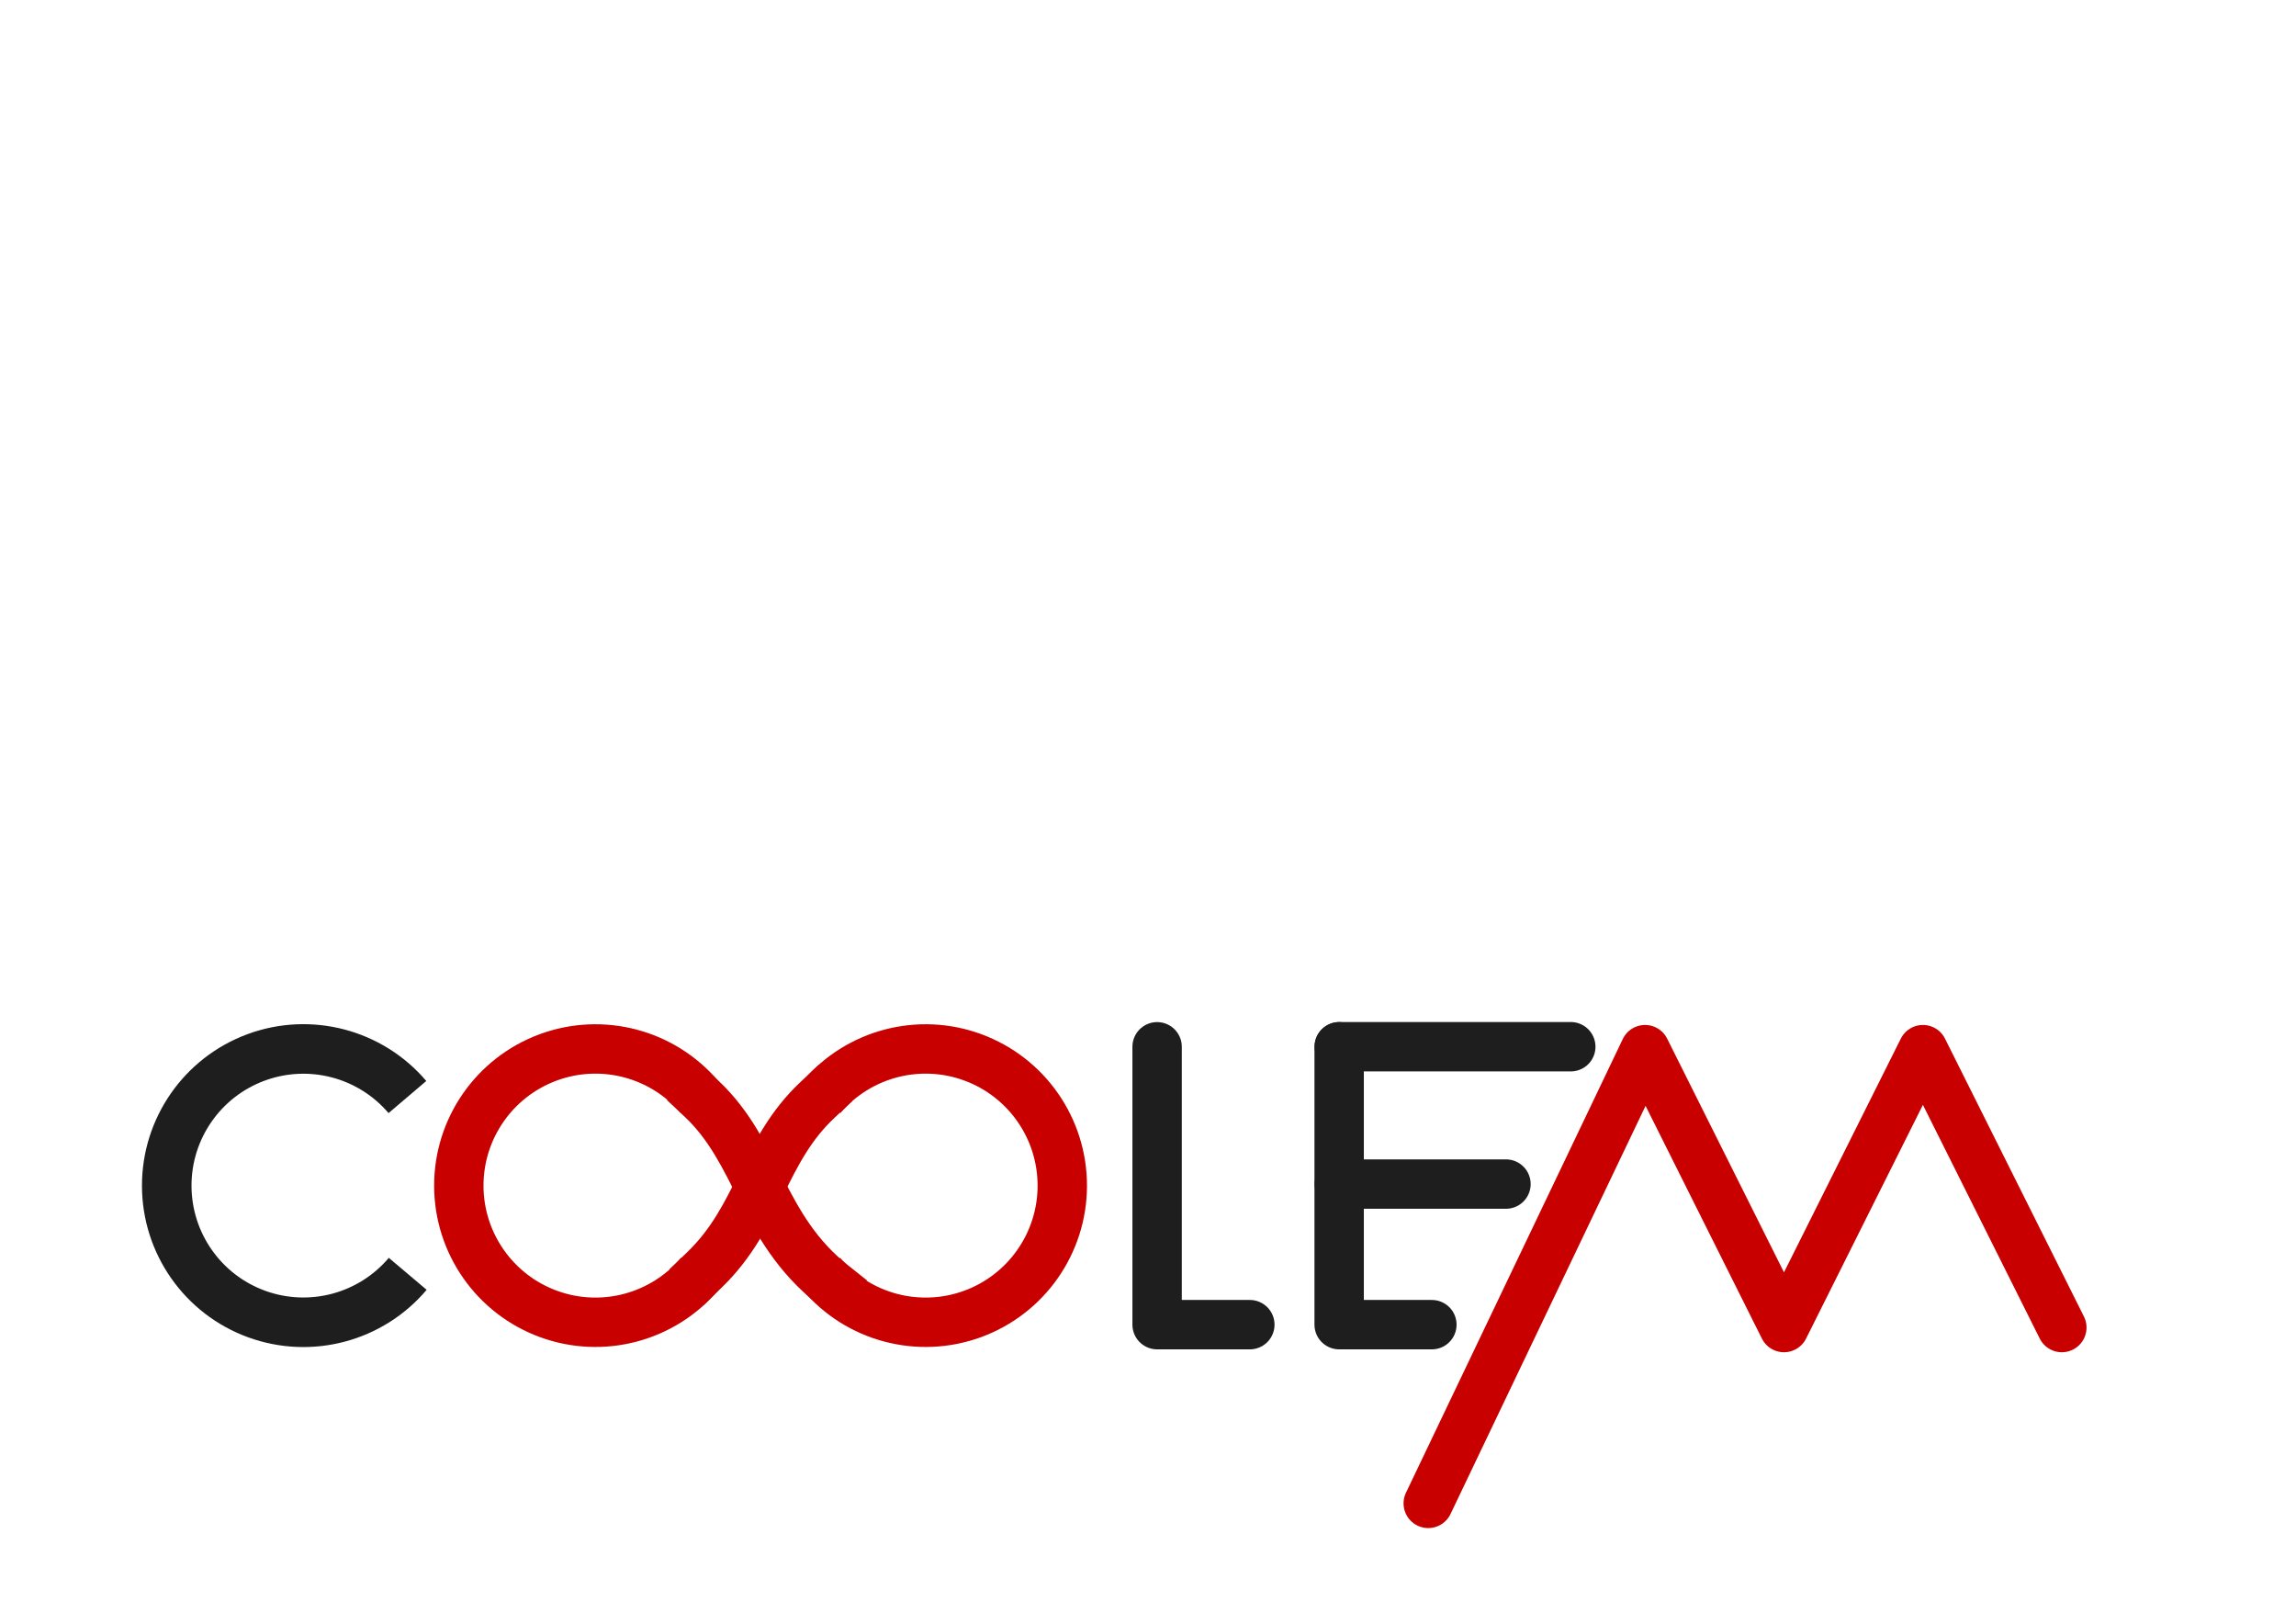
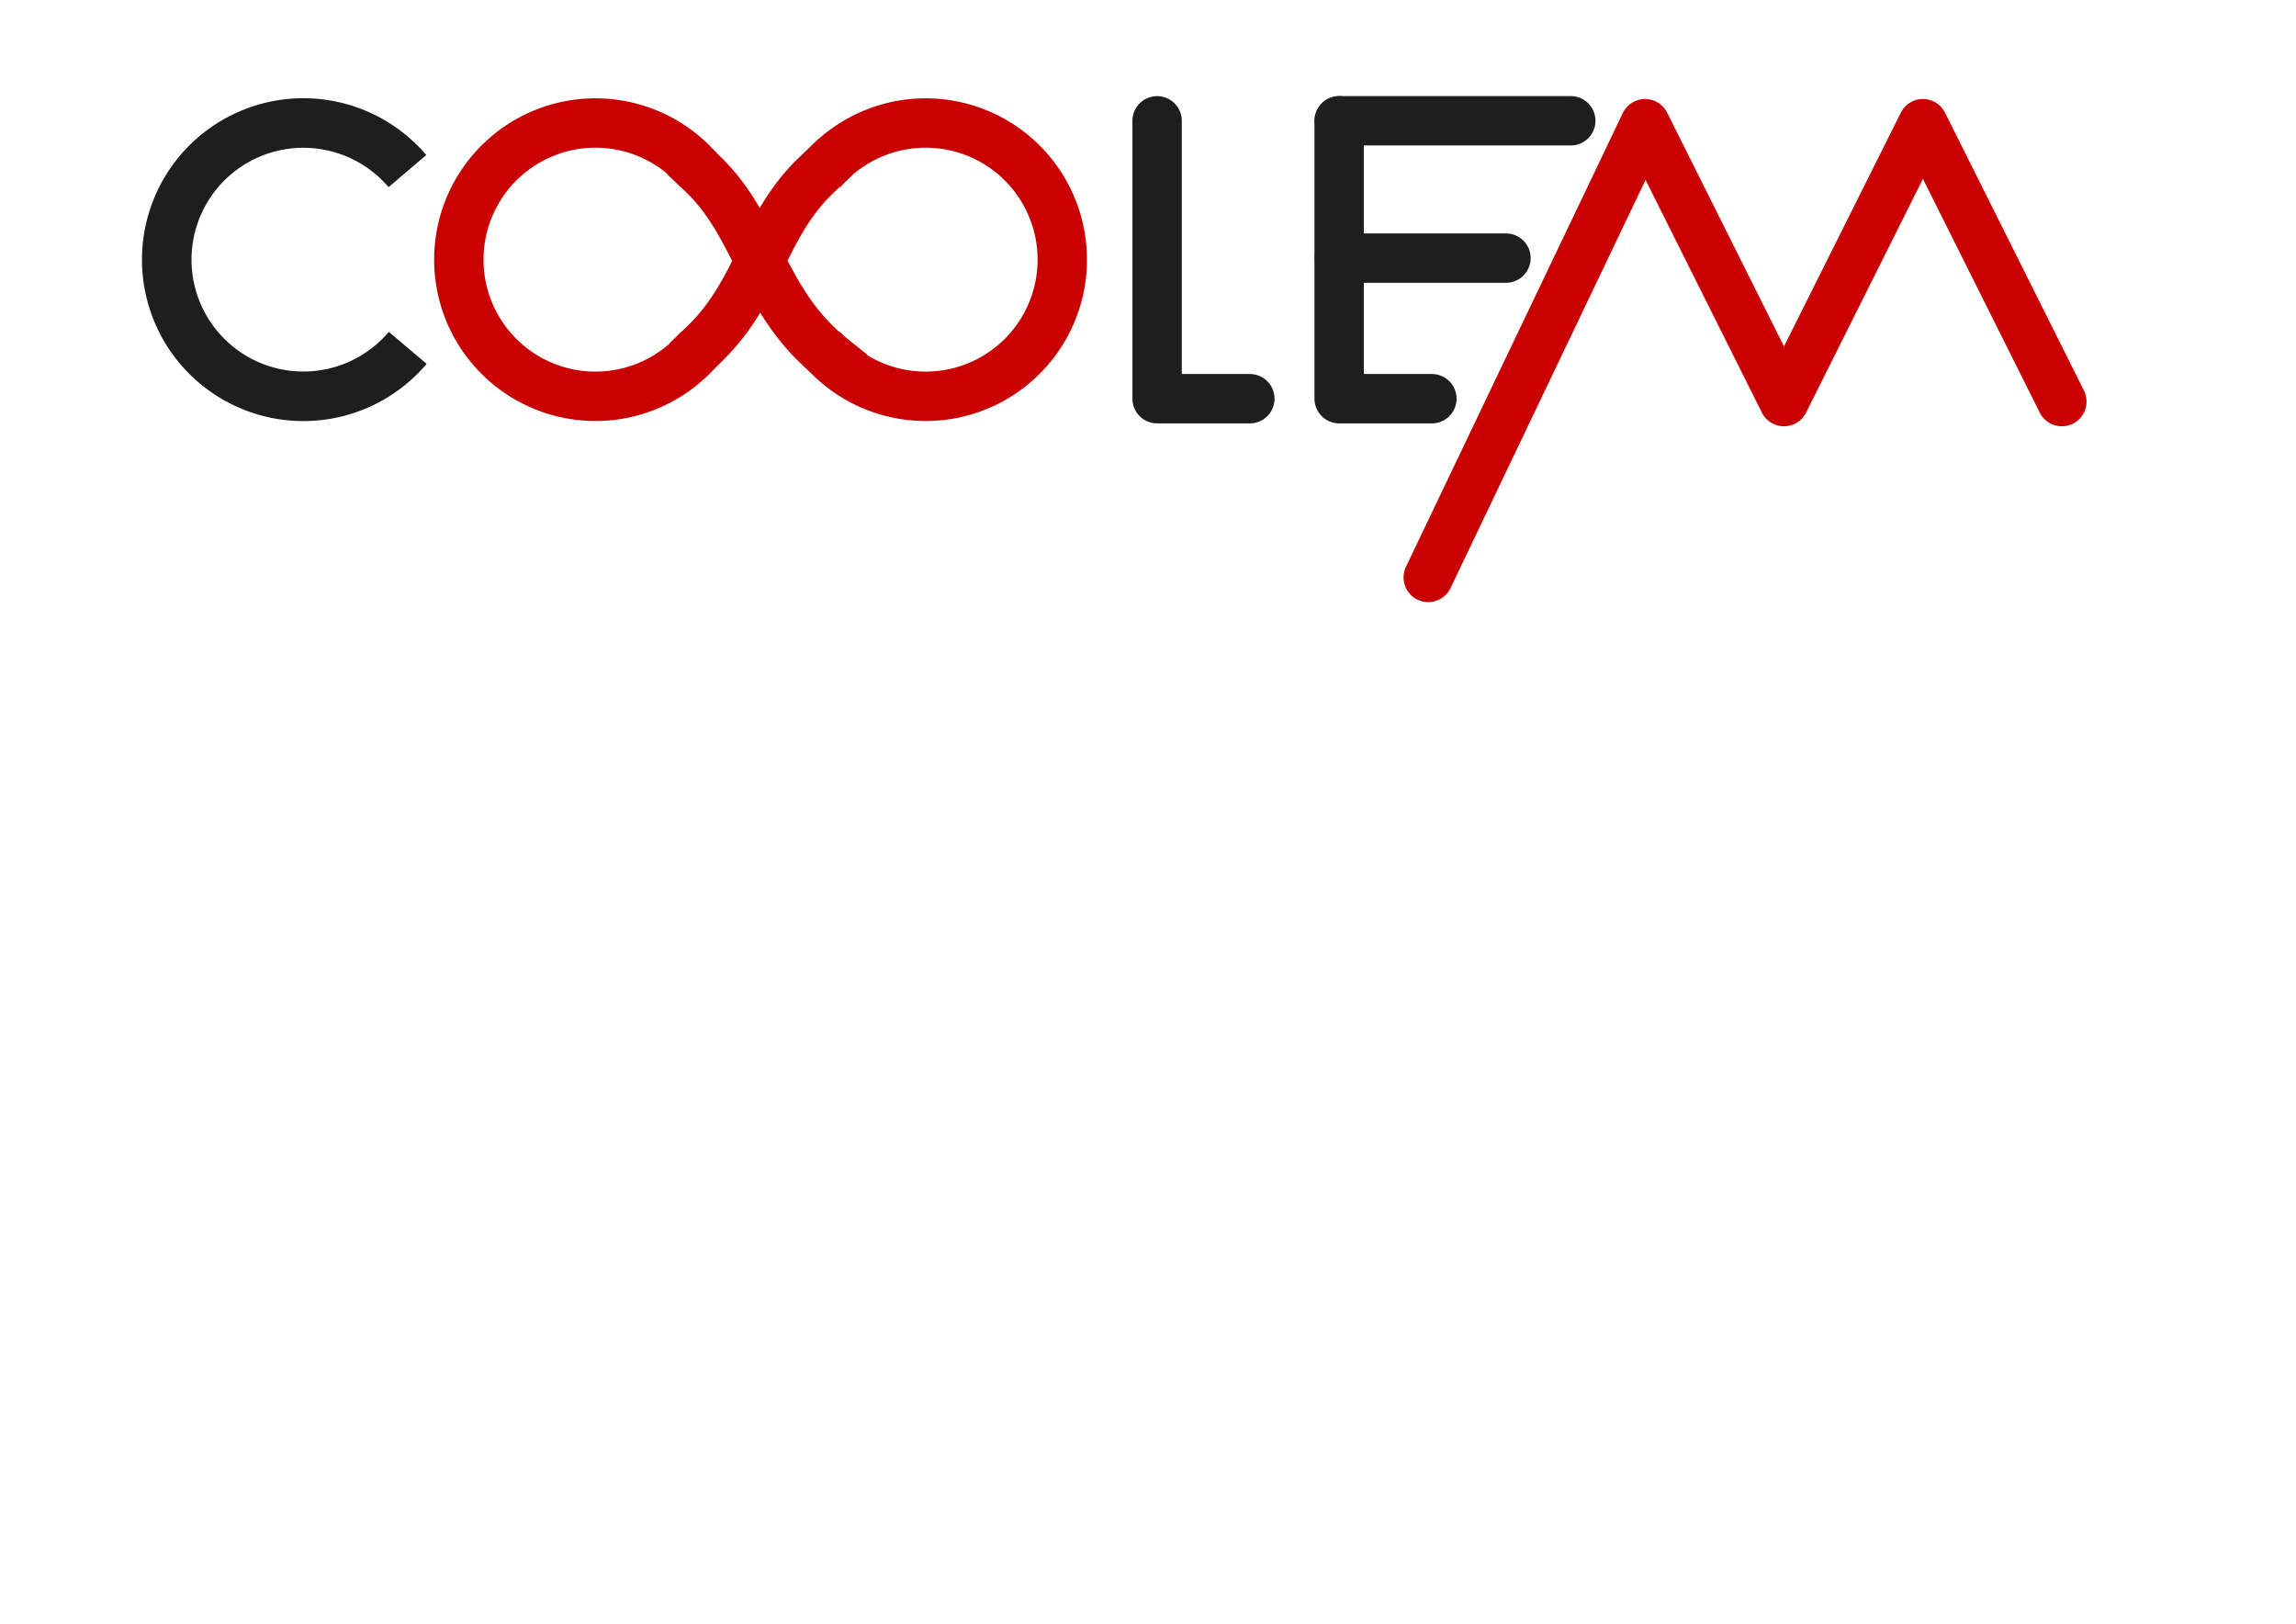
- <svg xmlns="http://www.w3.org/2000/svg" width="297mm" height="210mm" viewBox="0 0 744 300" id="svg2" version="1.1">
+ <svg xmlns="http://www.w3.org/2000/svg" width="297mm" height="210mm" viewBox="0 300 744 300" id="svg2" version="1.1">
  <defs id="defs4">
    </defs>
  <g id="layer1" transform="translate(0,-308.2677)">
    <path style="fill:none;fill-rule:evenodd;stroke:#1e1e1e;stroke-width:16.055;stroke-linecap:butt;stroke-linejoin:miter;stroke-miterlimit:4;stroke-dasharray:none;stroke-opacity:1" id="path3388" d="M 132.121,607.94 A 44.276,44.276 0 0 1 83.124,620.954 44.276,44.276 0 0 1 54.028,579.439 44.276,44.276 0 0 1 82.979,537.823 44.276,44.276 0 0 1 132.021,550.666" />
    <g id="g4236" transform="translate(19.71831,-191)" style="stroke:#c80000;stroke-opacity:1;stroke-width:16;stroke-miterlimit:4;stroke-dasharray:none">
      <path d="m 207.05,798.94 a 44.276,44.276 0 0 1 -48.997,13.014 44.276,44.276 0 0 1 -29.096,-41.515 44.276,44.276 0 0 1 28.951,-41.616 44.276,44.276 0 0 1 49.042,12.843" id="path3388-1" style="fill:none;fill-rule:evenodd;stroke:#c80000;stroke-width:16;stroke-linecap:butt;stroke-linejoin:miter;stroke-miterlimit:4;stroke-dasharray:none;stroke-opacity:1" />
      <path transform="scale(-1,1)" d="m -246.416,798.94 a 44.276,44.276 0 0 1 -48.997,13.014 44.276,44.276 0 0 1 -29.096,-41.515 44.276,44.276 0 0 1 28.951,-41.616 44.276,44.276 0 0 1 49.042,12.843" id="path3388-6" style="fill:none;fill-rule:evenodd;stroke:#c80000;stroke-width:16;stroke-linecap:butt;stroke-linejoin:miter;stroke-miterlimit:4;stroke-dasharray:none;stroke-opacity:1" />
      <path id="path4232" d="m 208.554,797.658 c 17.882,-17.235 18.91,-38.474 36.686,-55.121" style="fill:none;fill-rule:evenodd;stroke:#c80000;stroke-width:16;stroke-linecap:square;stroke-linejoin:miter;stroke-miterlimit:4;stroke-dasharray:none;stroke-opacity:1" />
      <path id="path4234" d="m 207.737,742.33 c 18.343,17.304 19.245,41.659 42.223,59.993" style="fill:none;fill-rule:evenodd;stroke:#c80000;stroke-width:16;stroke-linecap:square;stroke-linejoin:miter;stroke-miterlimit:4;stroke-dasharray:none;stroke-opacity:1" />
    </g>
    <path style="fill:none;fill-rule:evenodd;stroke:#1e1e1e;stroke-width:16.003;stroke-linecap:round;stroke-linejoin:round;stroke-miterlimit:4;stroke-dasharray:none;stroke-opacity:1" d="m 374.952,534.384 0,90.026 30.048,0" id="path4265" />
    <g id="g4290" style="stroke-width:16;stroke-miterlimit:4;stroke-dasharray:none;stroke:#1e1e1e;stroke-opacity:1">
      <path id="path4265-0" d="m 433.941,534.384 0,90.026 30.048,0" style="fill:none;fill-rule:evenodd;stroke:#1e1e1e;stroke-width:16;stroke-linecap:round;stroke-linejoin:round;stroke-miterlimit:4;stroke-dasharray:none;stroke-opacity:1" />
      <path id="path4284" d="m 434,534.362 75,0" style="fill:none;fill-rule:evenodd;stroke:#1e1e1e;stroke-width:16;stroke-linecap:round;stroke-linejoin:round;stroke-opacity:1;stroke-miterlimit:4;stroke-dasharray:none" />
      <path id="path4286" d="m 434,578.862 54,0" style="fill:none;fill-rule:evenodd;stroke:#1e1e1e;stroke-width:16;stroke-linecap:round;stroke-linejoin:round;stroke-opacity:1;stroke-miterlimit:4;stroke-dasharray:none" />
    </g>
    <path style="fill:none;fill-rule:evenodd;stroke:#c80000;stroke-width:16;stroke-linecap:round;stroke-linejoin:round;stroke-miterlimit:4;stroke-dasharray:none;stroke-opacity:1" d="m 462.81,682.313 70.259,-147 45.017,90.034 45.017,-90.034 45.017,90.034" id="path4288" />
  </g>
</svg>
